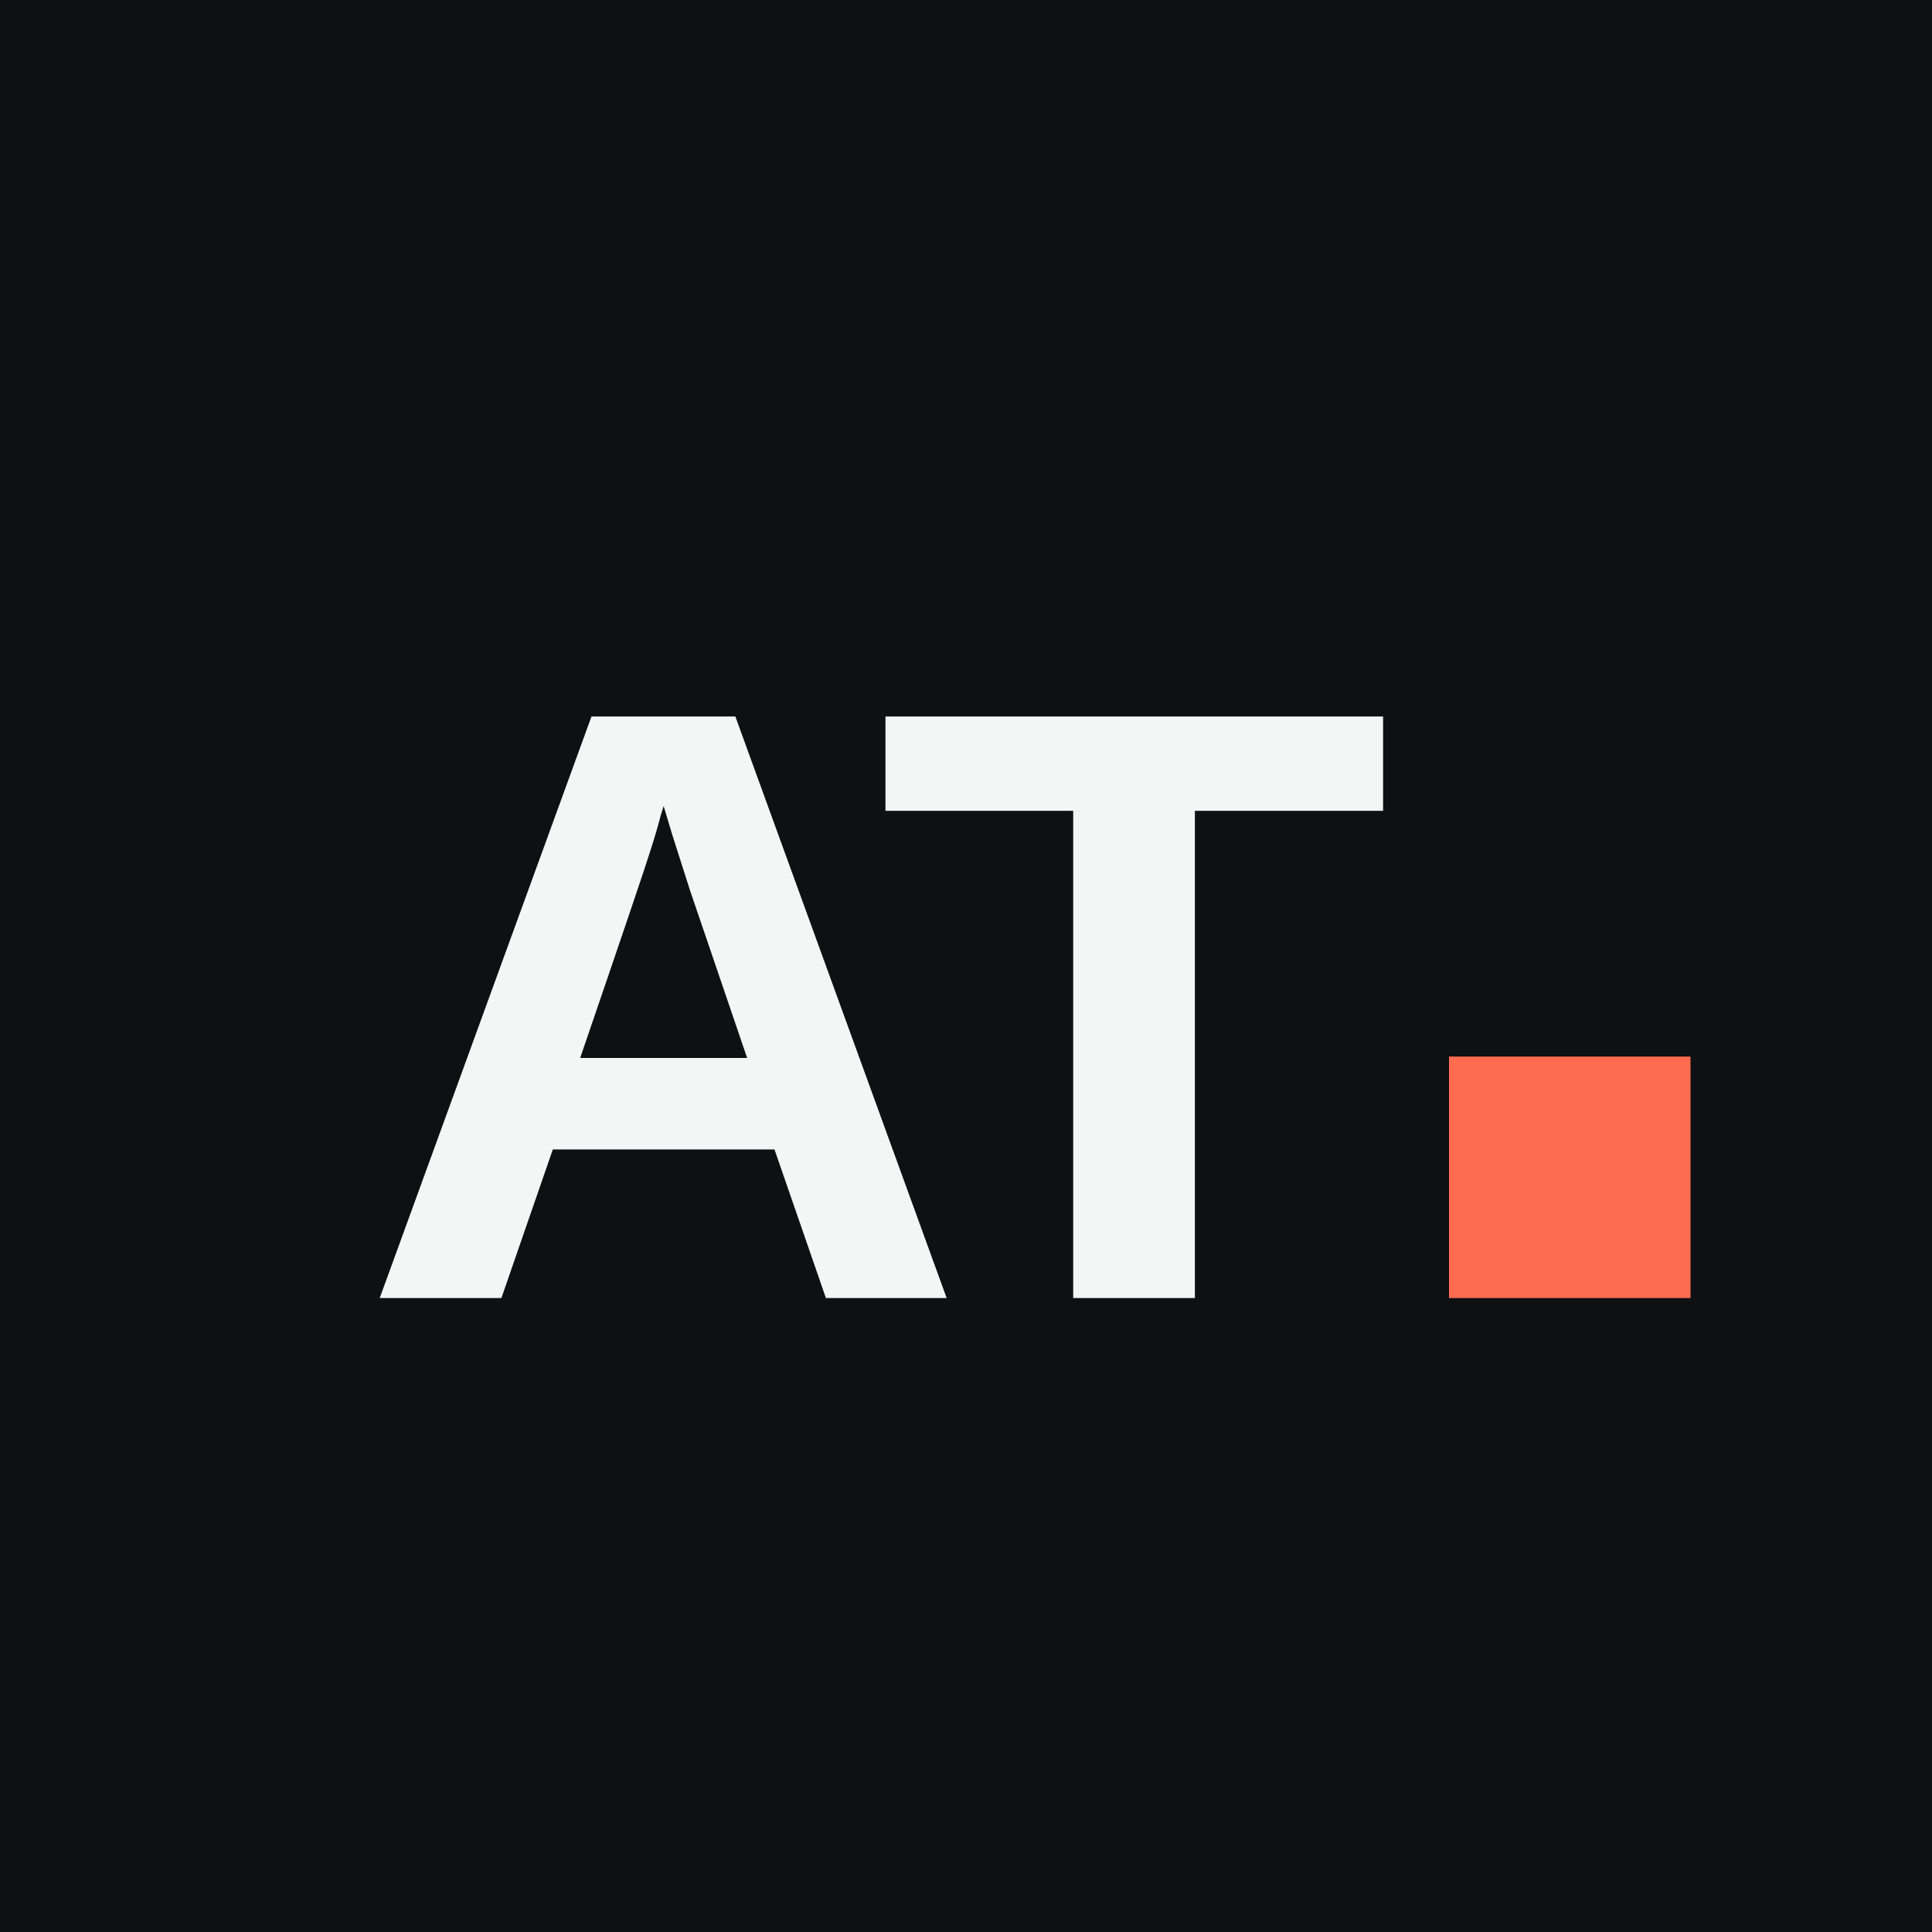
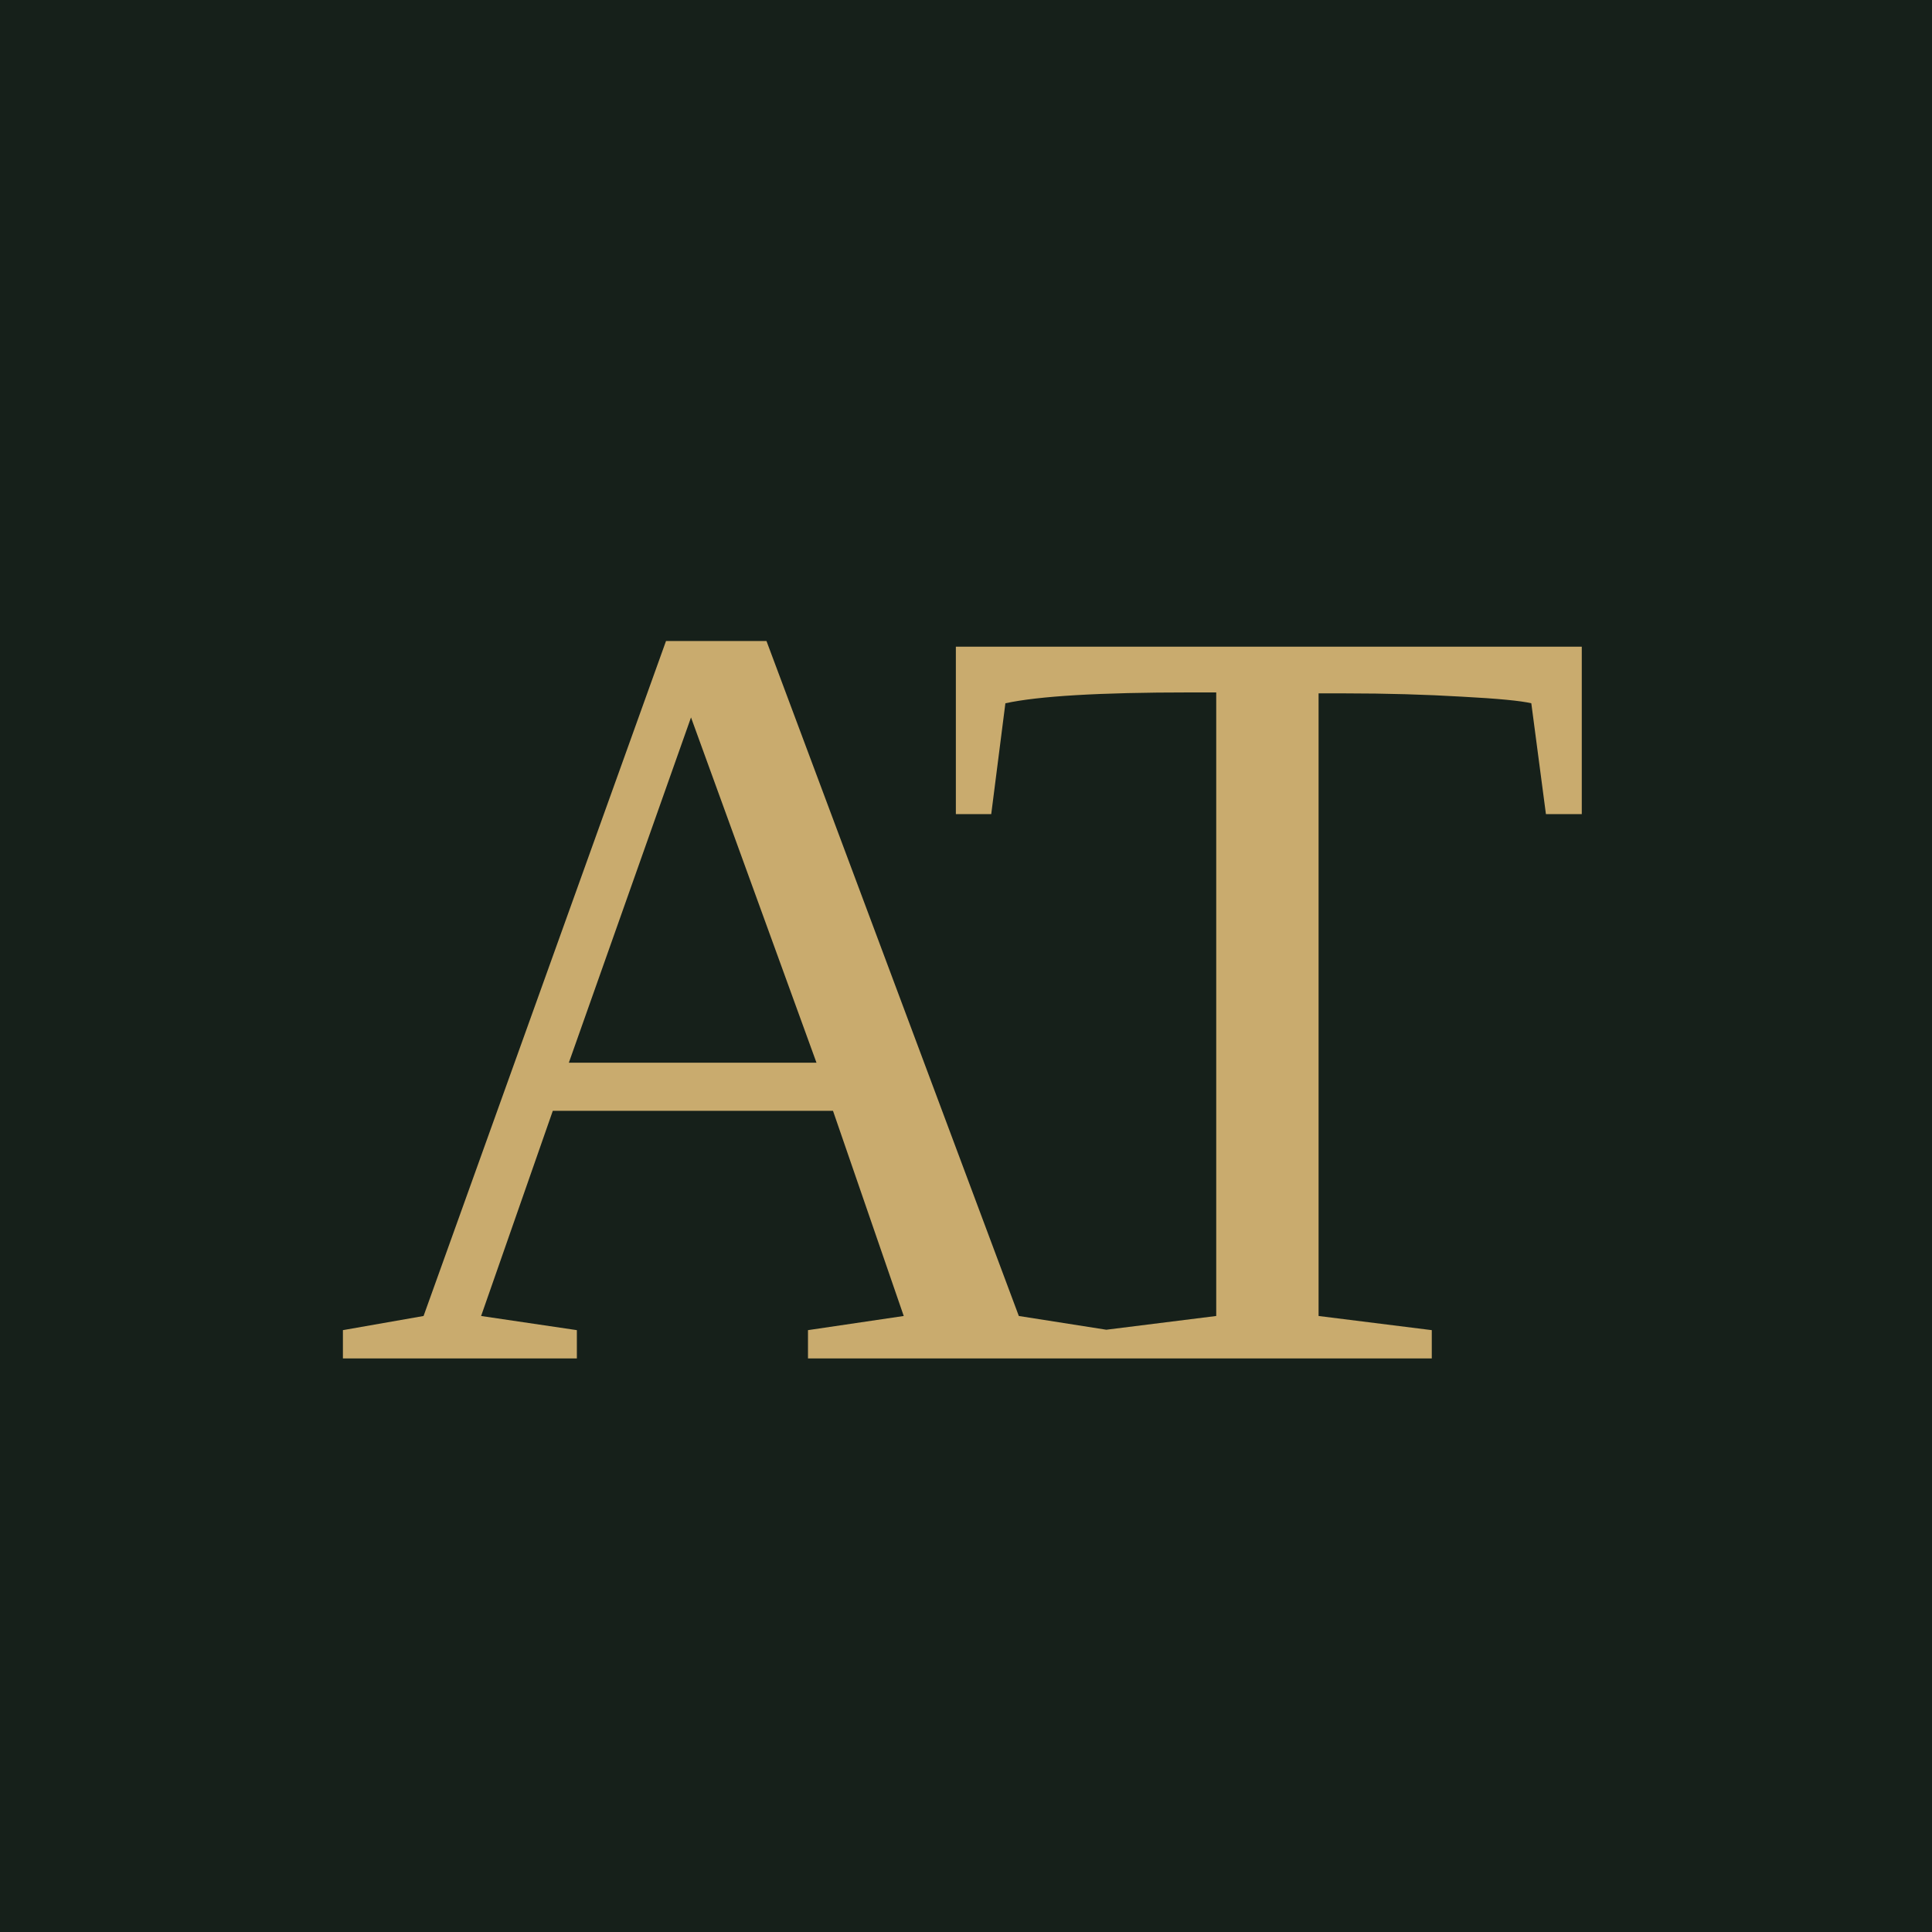
<svg xmlns="http://www.w3.org/2000/svg" viewBox="0 0 64 64">
-   <rect width="64" height="64" fill="#0e1012" />
-   <text x="29" y="43" text-anchor="middle" font-family="'Arial Black', Arial, Helvetica, sans-serif" font-weight="900" font-size="28" fill="#f4f5f5" letter-spacing="-1">AT</text>
-   <rect x="48" y="35" width="8" height="8" fill="#ff6b4f" />
+   <rect width="64" height="64" fill="#16201a" />
+   <text x="32" y="45" text-anchor="middle" font-family="Georgia, 'Times New Roman', serif" font-size="36" fill="#c9ab6e" letter-spacing="-2">AT</text>
</svg>
